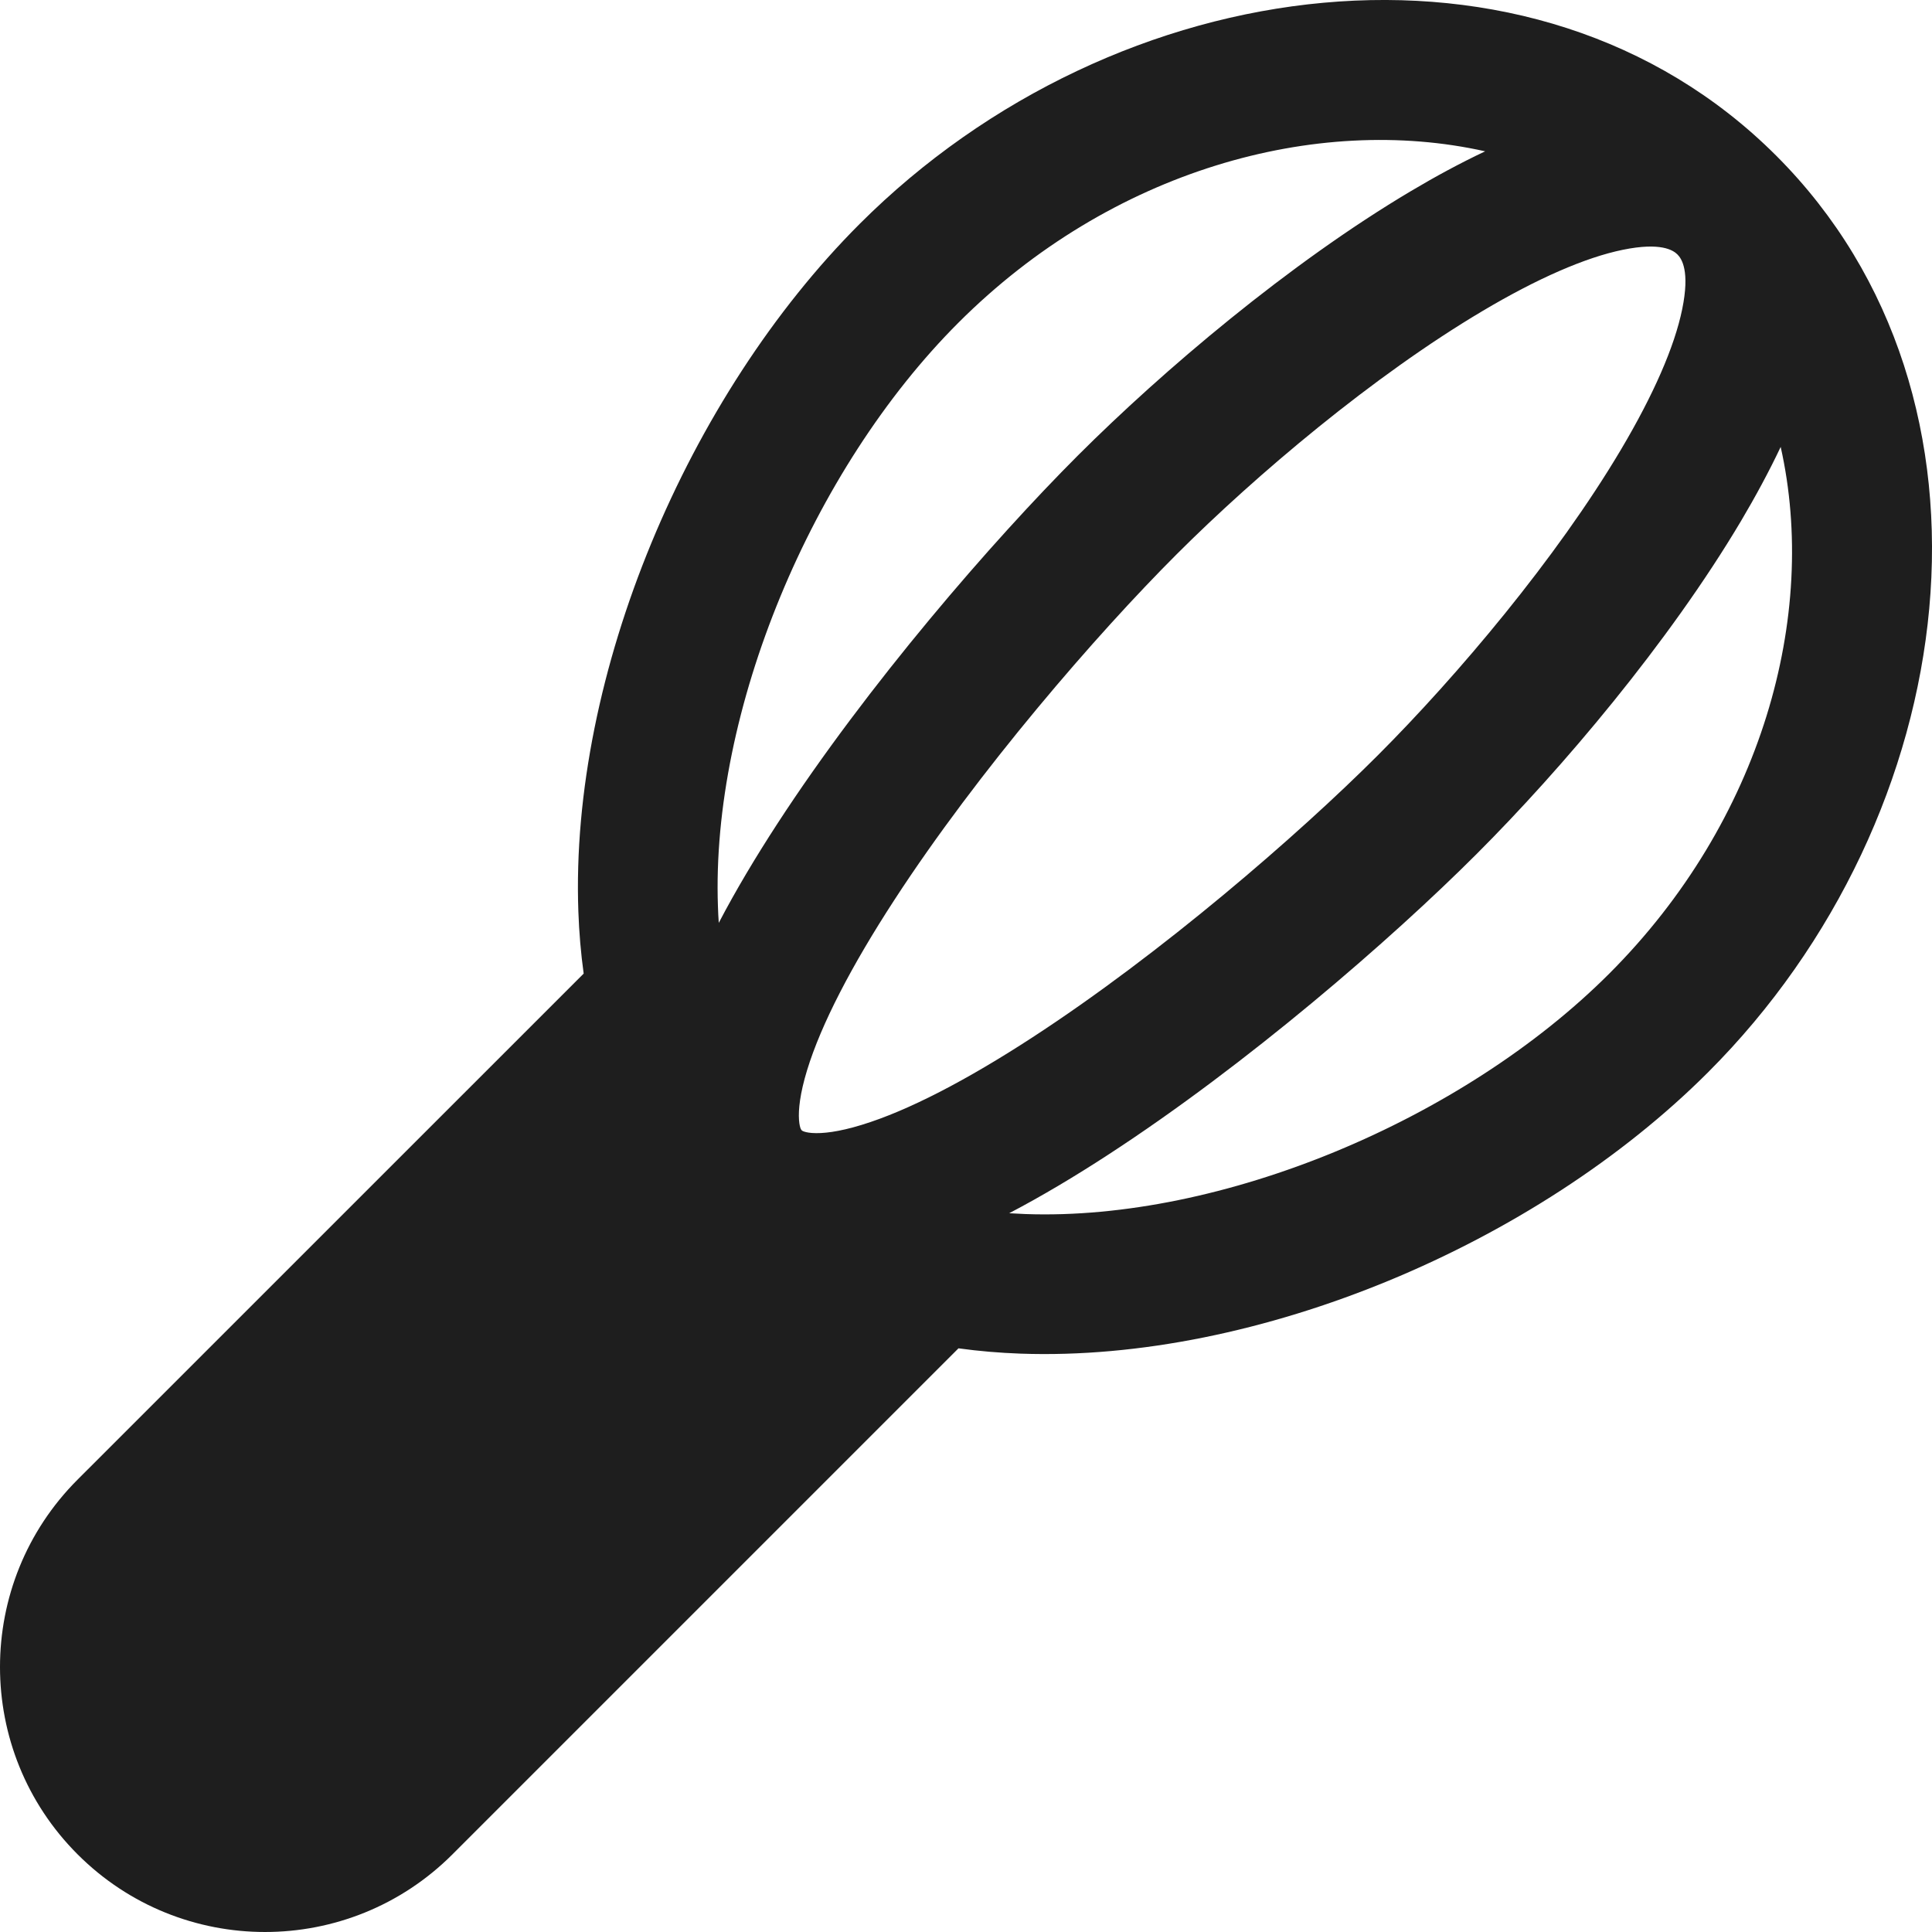
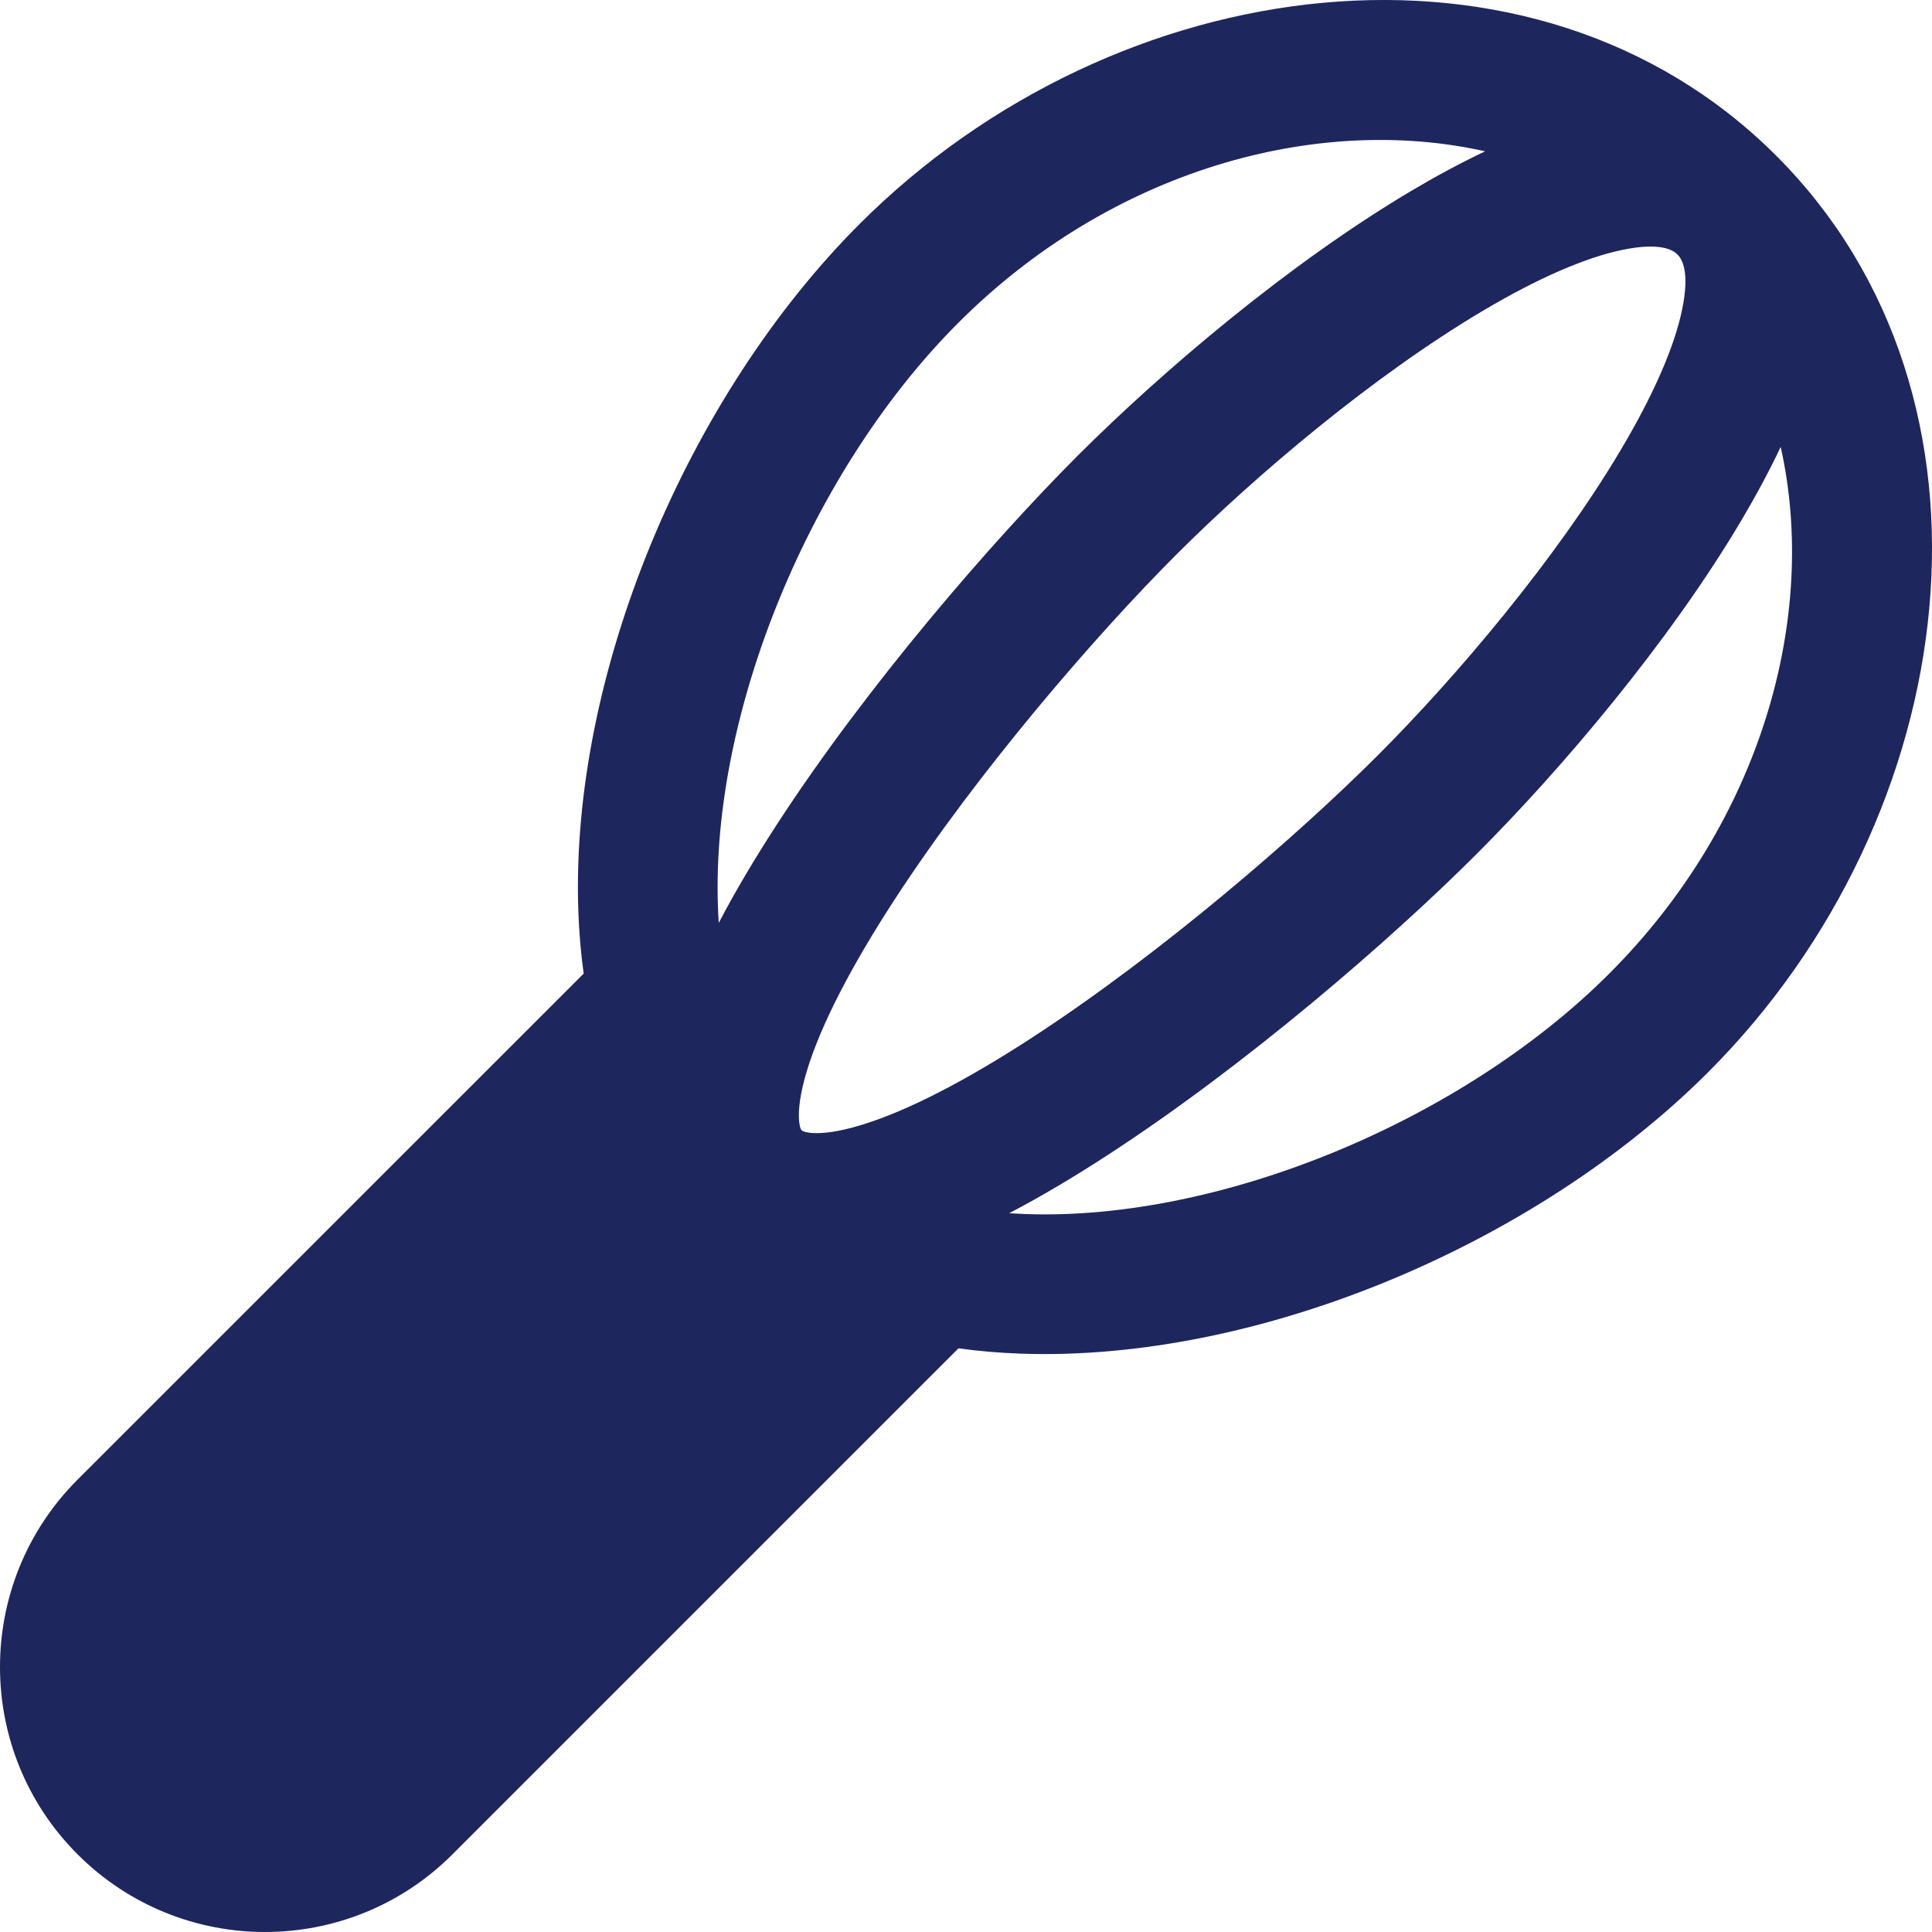
<svg xmlns="http://www.w3.org/2000/svg" width="28" height="28" viewBox="0 0 28 28" fill="none">
-   <path fill-rule="evenodd" clip-rule="evenodd" d="M12.458 3.246C16.18 -0.476 22.234 -1.252 25.743 2.257C29.252 5.766 28.476 11.82 24.754 15.541C22.261 18.034 18.23 19.74 14.79 19.618C14.488 19.607 14.188 19.582 13.891 19.541L6.557 26.875C5.057 28.375 2.625 28.375 1.125 26.875C-0.375 25.375 -0.375 22.943 1.125 21.443L8.459 14.11C8.418 13.813 8.393 13.513 8.382 13.211C8.258 9.771 9.965 5.739 12.458 3.246ZM13.89 4.677C16.103 2.463 19.079 1.645 21.524 2.193C21.162 2.364 20.802 2.559 20.449 2.769C18.685 3.816 16.854 5.37 15.62 6.603C14.388 7.835 12.574 9.926 11.264 11.941C10.956 12.415 10.666 12.898 10.417 13.375C10.412 13.297 10.407 13.218 10.405 13.139C10.303 10.309 11.757 6.809 13.89 4.677ZM23.52 3.62C24.072 3.507 24.25 3.627 24.311 3.688C24.373 3.75 24.493 3.928 24.38 4.48C24.269 5.024 23.963 5.723 23.491 6.518C22.555 8.095 21.121 9.794 19.966 10.949C18.809 12.106 16.826 13.823 14.956 15.039C14.014 15.652 13.16 16.098 12.487 16.303C12.152 16.406 11.917 16.431 11.768 16.42C11.698 16.415 11.659 16.402 11.642 16.395C11.627 16.389 11.622 16.385 11.619 16.381C11.615 16.377 11.611 16.372 11.604 16.358C11.597 16.34 11.585 16.302 11.58 16.232C11.569 16.083 11.594 15.848 11.696 15.513C11.901 14.84 12.348 13.986 12.961 13.044C14.177 11.174 15.894 9.191 17.051 8.035C18.207 6.879 19.906 5.445 21.483 4.509C22.277 4.037 22.976 3.731 23.52 3.62ZM16.059 16.736C15.586 17.044 15.103 17.333 14.626 17.583C14.704 17.588 14.783 17.592 14.863 17.595C17.692 17.696 21.191 16.242 23.323 14.11C25.537 11.896 26.355 8.921 25.807 6.477C25.636 6.838 25.441 7.198 25.232 7.551C24.184 9.315 22.631 11.147 21.397 12.38C20.165 13.612 18.074 15.426 16.059 16.736Z" fill="#1E1E1E" />
+   <path fill-rule="evenodd" clip-rule="evenodd" d="M12.458 3.246C16.18 -0.476 22.234 -1.252 25.743 2.257C29.252 5.766 28.476 11.82 24.754 15.541C22.261 18.034 18.23 19.74 14.79 19.618C14.488 19.607 14.188 19.582 13.891 19.541L6.557 26.875C5.057 28.375 2.625 28.375 1.125 26.875C-0.375 25.375 -0.375 22.943 1.125 21.443L8.459 14.11C8.418 13.813 8.393 13.513 8.382 13.211C8.258 9.771 9.965 5.739 12.458 3.246ZM13.89 4.677C16.103 2.463 19.079 1.645 21.524 2.193C21.162 2.364 20.802 2.559 20.449 2.769C18.685 3.816 16.854 5.37 15.62 6.603C14.388 7.835 12.574 9.926 11.264 11.941C10.956 12.415 10.666 12.898 10.417 13.375C10.412 13.297 10.407 13.218 10.405 13.139C10.303 10.309 11.757 6.809 13.89 4.677ZM23.52 3.62C24.072 3.507 24.25 3.627 24.311 3.688C24.373 3.75 24.493 3.928 24.38 4.48C24.269 5.024 23.963 5.723 23.491 6.518C22.555 8.095 21.121 9.794 19.966 10.949C18.809 12.106 16.826 13.823 14.956 15.039C14.014 15.652 13.16 16.098 12.487 16.303C12.152 16.406 11.917 16.431 11.768 16.42C11.698 16.415 11.659 16.402 11.642 16.395C11.627 16.389 11.622 16.385 11.619 16.381C11.615 16.377 11.611 16.372 11.604 16.358C11.597 16.34 11.585 16.302 11.58 16.232C11.569 16.083 11.594 15.848 11.696 15.513C11.901 14.84 12.348 13.986 12.961 13.044C14.177 11.174 15.894 9.191 17.051 8.035C18.207 6.879 19.906 5.445 21.483 4.509C22.277 4.037 22.976 3.731 23.52 3.62ZM16.059 16.736C15.586 17.044 15.103 17.333 14.626 17.583C14.704 17.588 14.783 17.592 14.863 17.595C17.692 17.696 21.191 16.242 23.323 14.11C25.537 11.896 26.355 8.921 25.807 6.477C25.636 6.838 25.441 7.198 25.232 7.551C24.184 9.315 22.631 11.147 21.397 12.38C20.165 13.612 18.074 15.426 16.059 16.736Z" fill="#1e265e" />
</svg>
